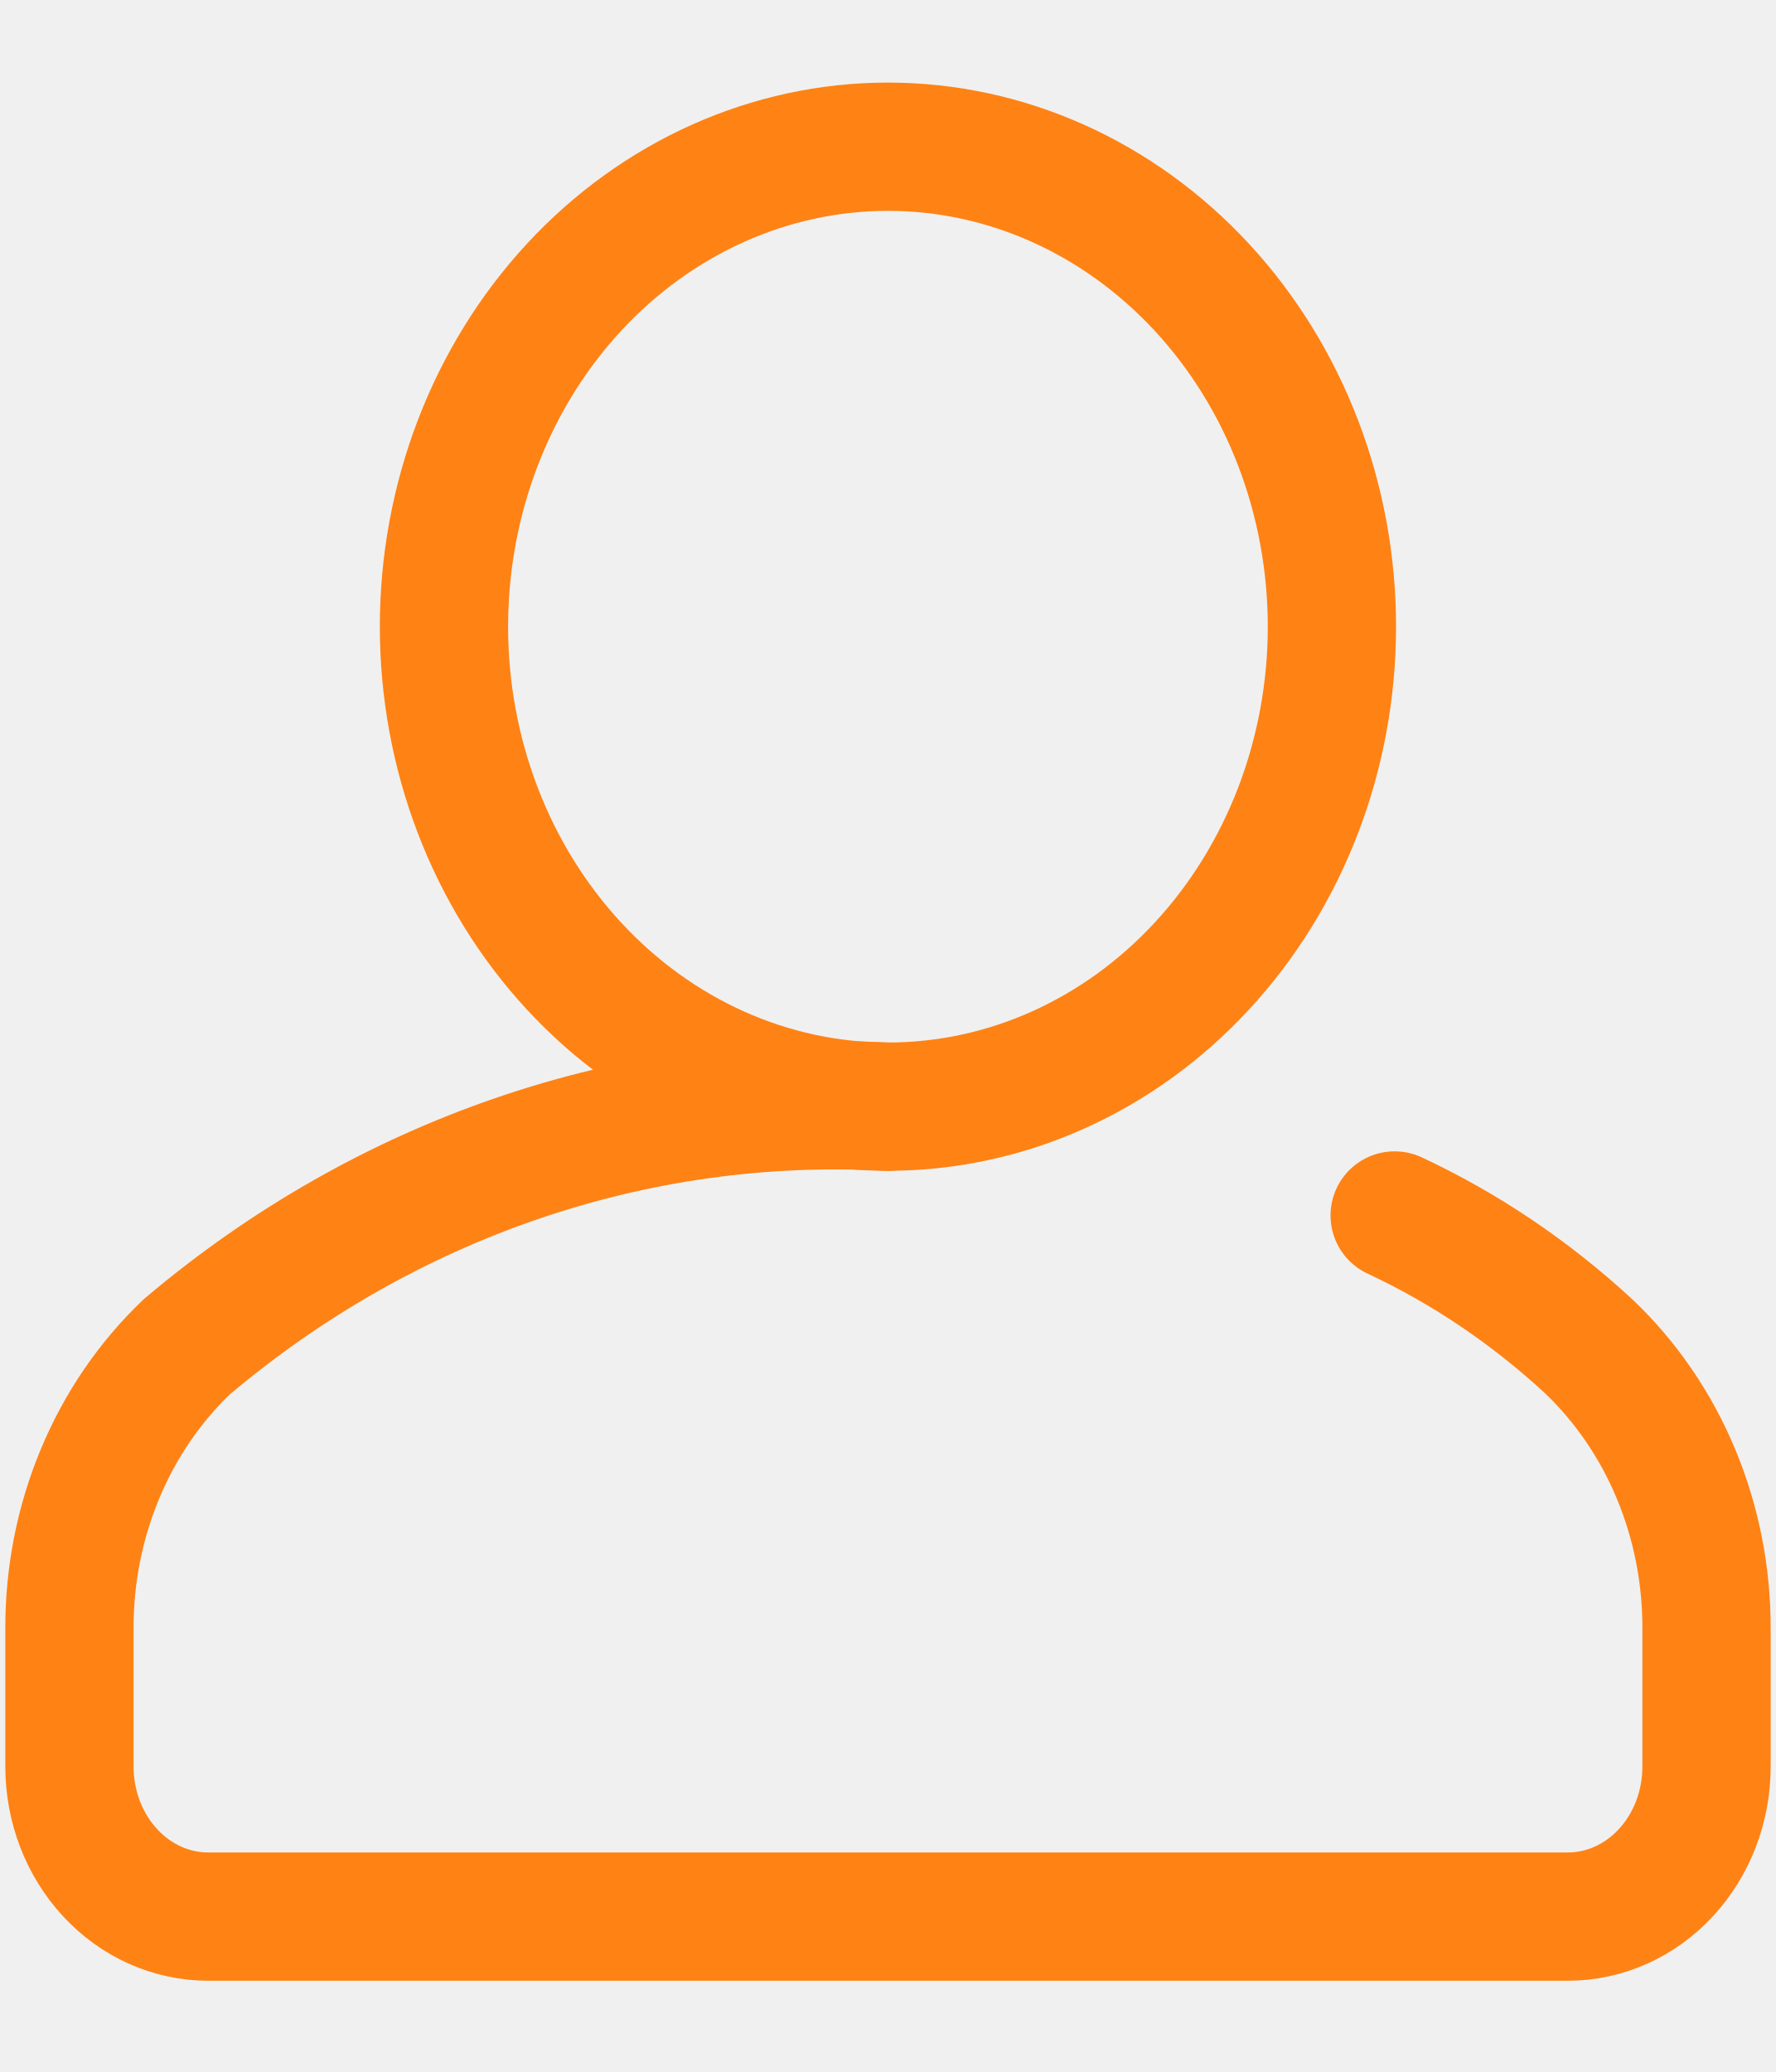
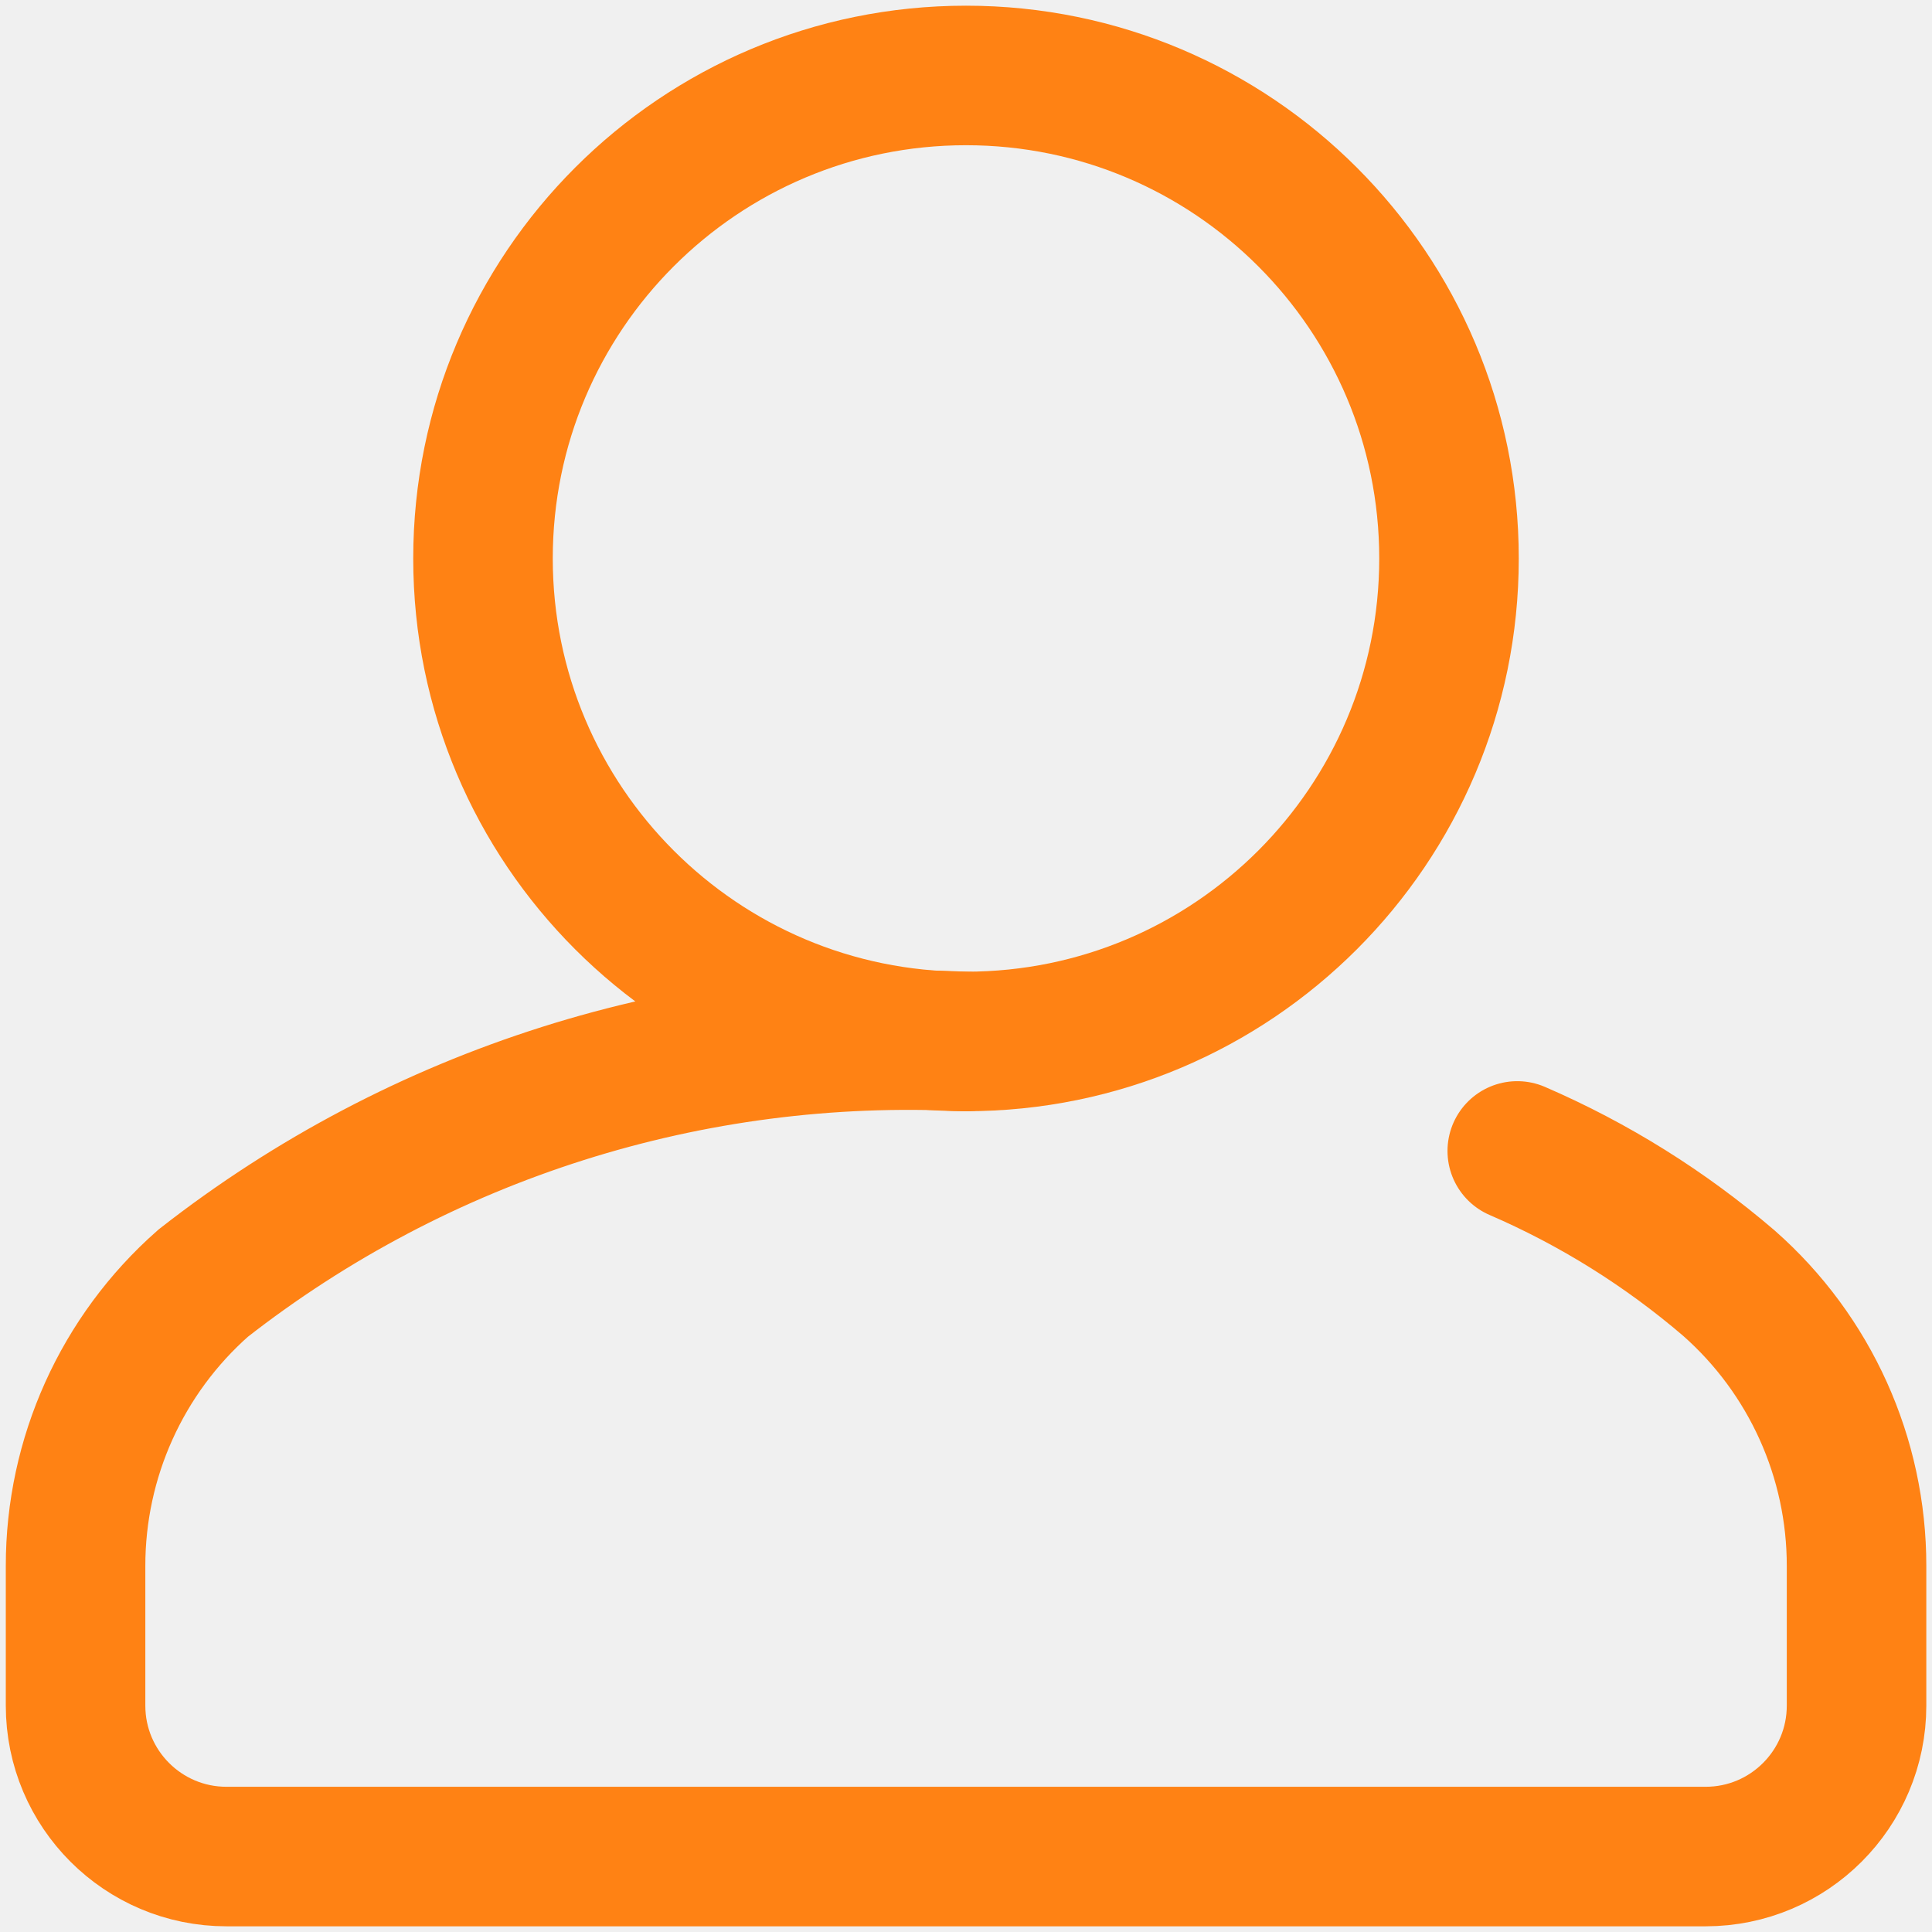
- <svg xmlns="http://www.w3.org/2000/svg" width="18" height="21" viewBox="0 0 18 21" fill="none">
-   <mask id="mask0_4_442" style="mask-type:luminance" maskUnits="userSpaceOnUse" x="0" y="0" width="18" height="21">
-     <path d="M0 0.727H18V20.185H0V0.727Z" fill="white" />
-   </mask>
-   <g mask="url(#mask0_4_442)">
-     <path d="M4.5 6.351C4.5 5.061 4.974 3.824 5.818 2.912C6.662 2 7.807 1.487 9 1.487C10.194 1.487 11.338 2 12.182 2.912C13.026 3.824 13.5 5.061 13.5 6.351C13.5 7.642 13.026 8.879 12.182 9.791C11.338 10.704 10.194 11.216 9 11.216C7.807 11.216 6.662 10.704 5.818 9.791C4.974 8.879 4.5 7.642 4.5 6.351Z" stroke="#FF8214" stroke-width="1.3" stroke-miterlimit="10" stroke-linecap="round" stroke-linejoin="round" />
-     <path d="M14.136 12.319C14.851 12.653 15.516 13.102 16.108 13.65C16.482 14.007 16.782 14.445 16.987 14.937C17.192 15.428 17.298 15.961 17.297 16.5V17.905C17.297 18.308 17.149 18.695 16.885 18.98C16.622 19.265 16.264 19.425 15.891 19.425H2.11C1.737 19.425 1.379 19.265 1.116 18.98C0.852 18.695 0.704 18.308 0.704 17.905V16.5C0.703 15.961 0.809 15.428 1.014 14.937C1.219 14.445 1.519 14.007 1.893 13.65C3.914 11.941 6.438 11.077 9.001 11.217" stroke="#FF8214" stroke-width="1.3" stroke-miterlimit="10" stroke-linecap="round" />
+ <svg xmlns="http://www.w3.org/2000/svg" width="18" height="18" viewBox="0 0 18 18">
+   <defs>
+     <clipPath id="clip-path">
+       <path id="path10338" d="M0-682.665H18v18H0Z" transform="translate(0 682.665)" />
+     </clipPath>
+   </defs>
+   <g id="g10332" transform="translate(0 682.665)">
+     <g id="g10334" transform="translate(0 -682.665)">
+       <g id="g10336" transform="translate(0 0)" clip-path="url(#clip-path)">
+         <g id="g10342" transform="translate(4.5 0.703)">
+           <path id="path10344" d="M0-166.166a4.5,4.5,0,0,1,4.5-4.5,4.5,4.5,0,0,1,4.5,4.5,4.5,4.5,0,0,1-4.5,4.5A4.5,4.5,0,0,1,0-166.166Z" transform="translate(0 170.666)" fill="none" stroke="#ff8214" stroke-linecap="round" stroke-linejoin="round" stroke-miterlimit="10" stroke-width="1.3" />
+         </g>
+         <g id="g10346" transform="translate(0.703 9.703)">
+           <path id="path10348" d="M-496.03-37.647a7.755,7.755,0,0,1,1.972,1.232,3.507,3.507,0,0,1,1.189,2.636v1.3a1.406,1.406,0,0,1-1.406,1.406h-13.781a1.406,1.406,0,0,1-1.406-1.406v-1.3a3.507,3.507,0,0,1,1.189-2.636,10.665,10.665,0,0,1,7.108-2.251" transform="translate(509.463 38.667)" fill="none" stroke="#ff8214" stroke-linecap="round" stroke-miterlimit="10" stroke-width="1.3" />
+         </g>
+       </g>
+     </g>
  </g>
</svg>
